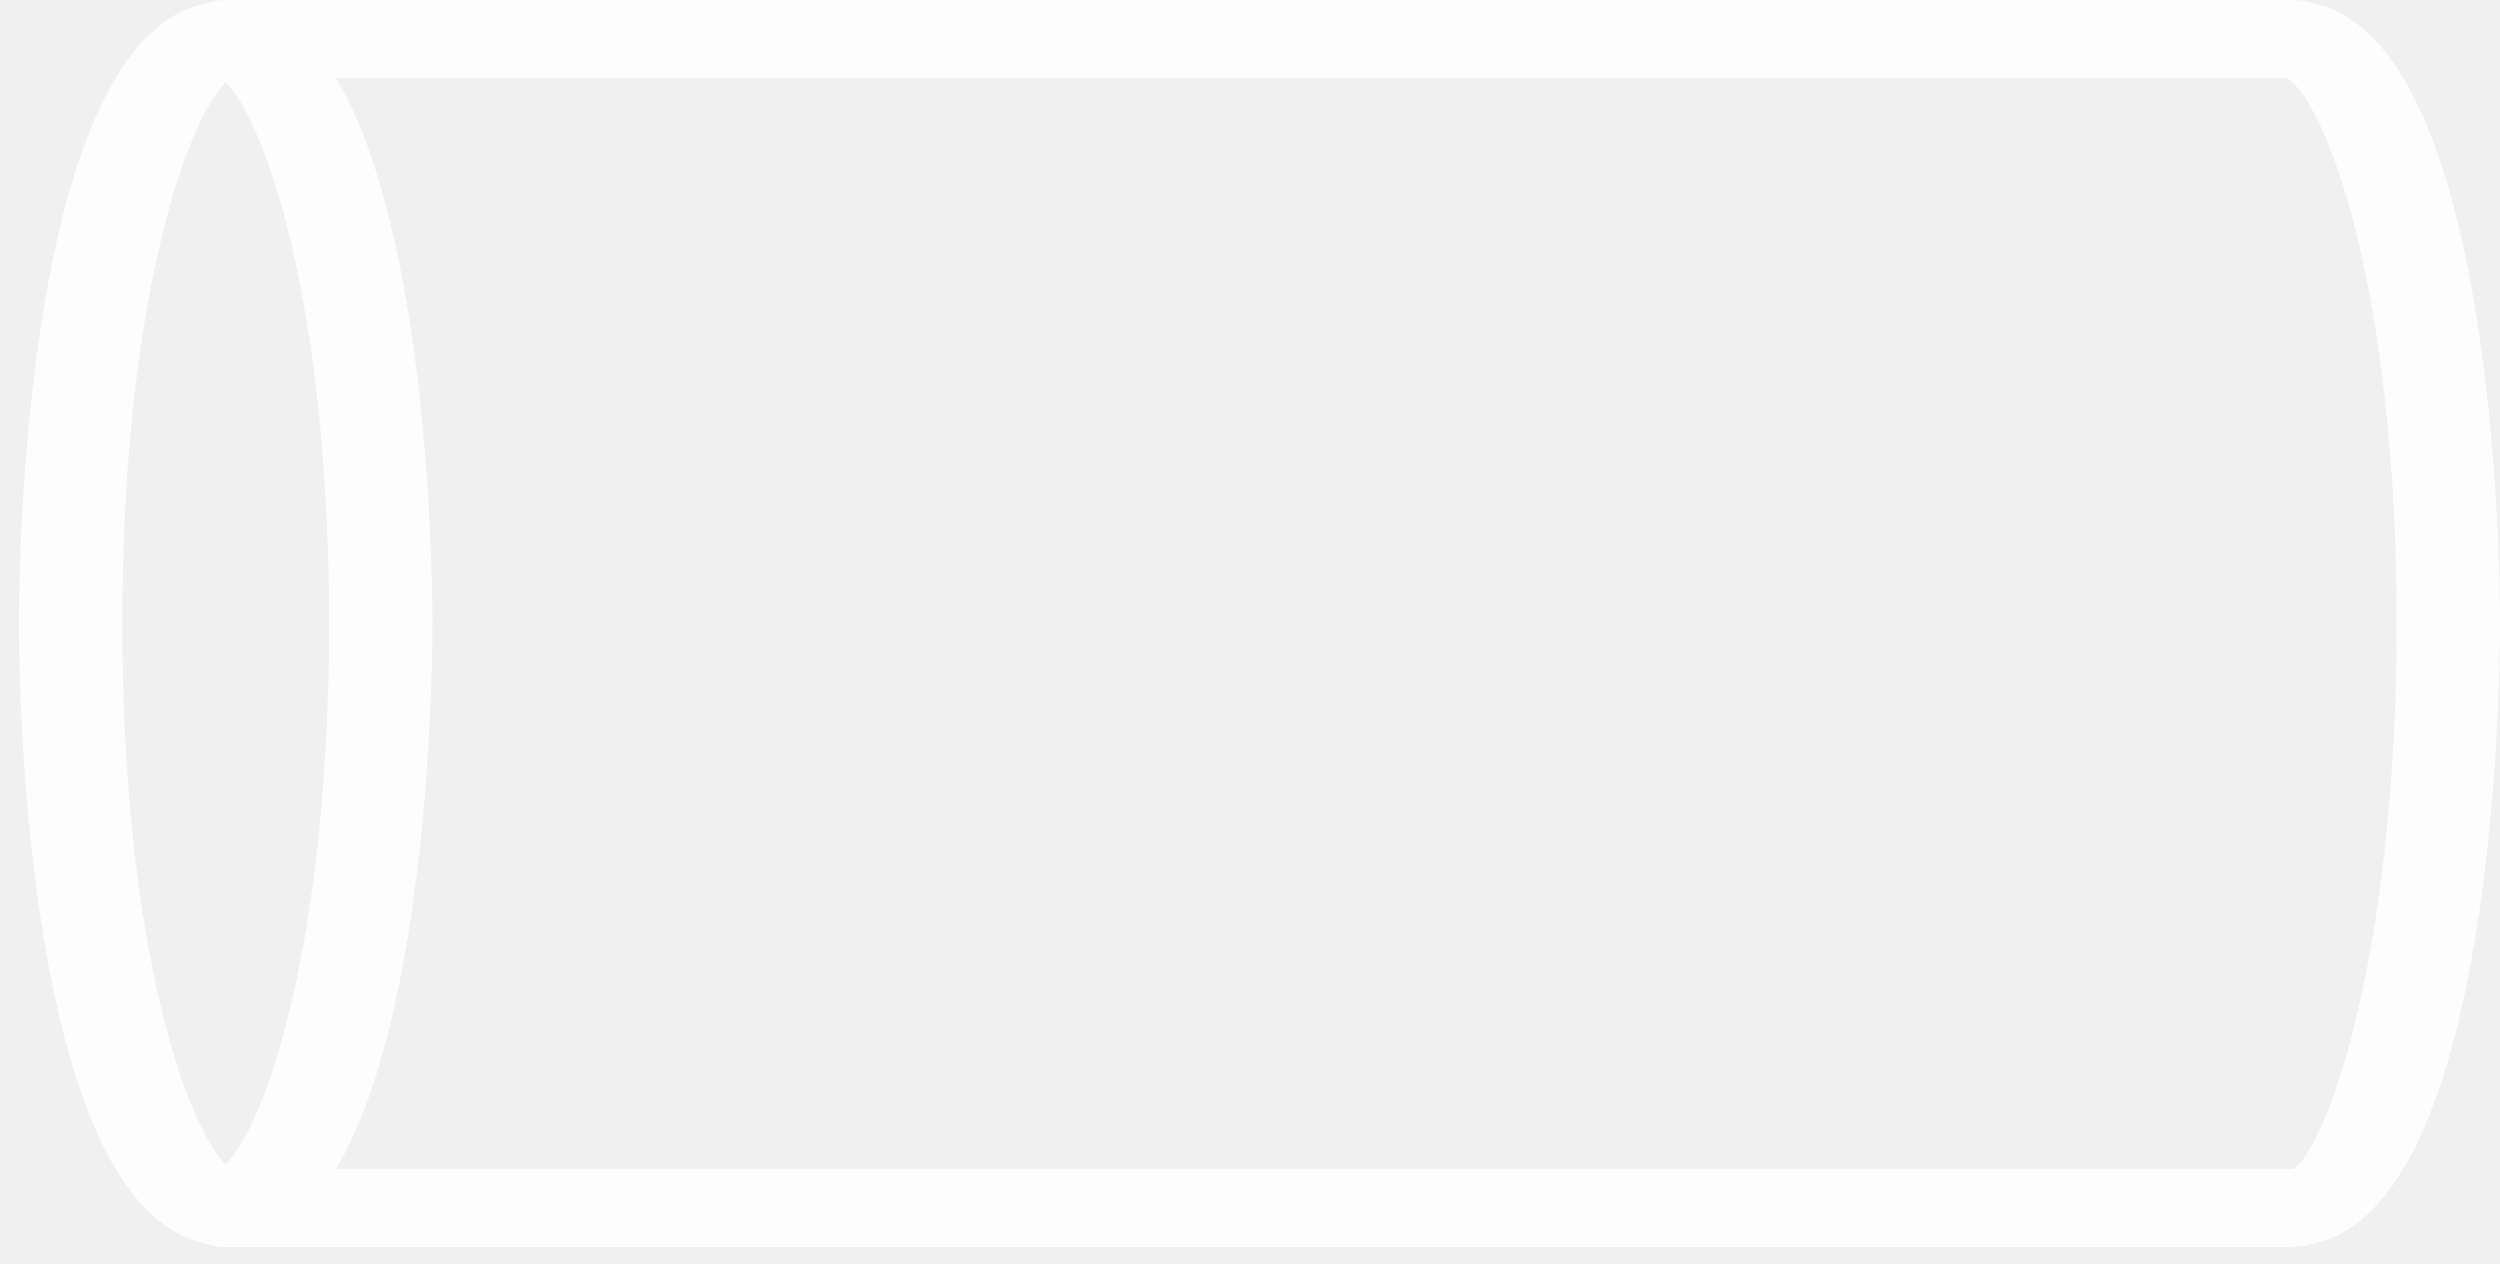
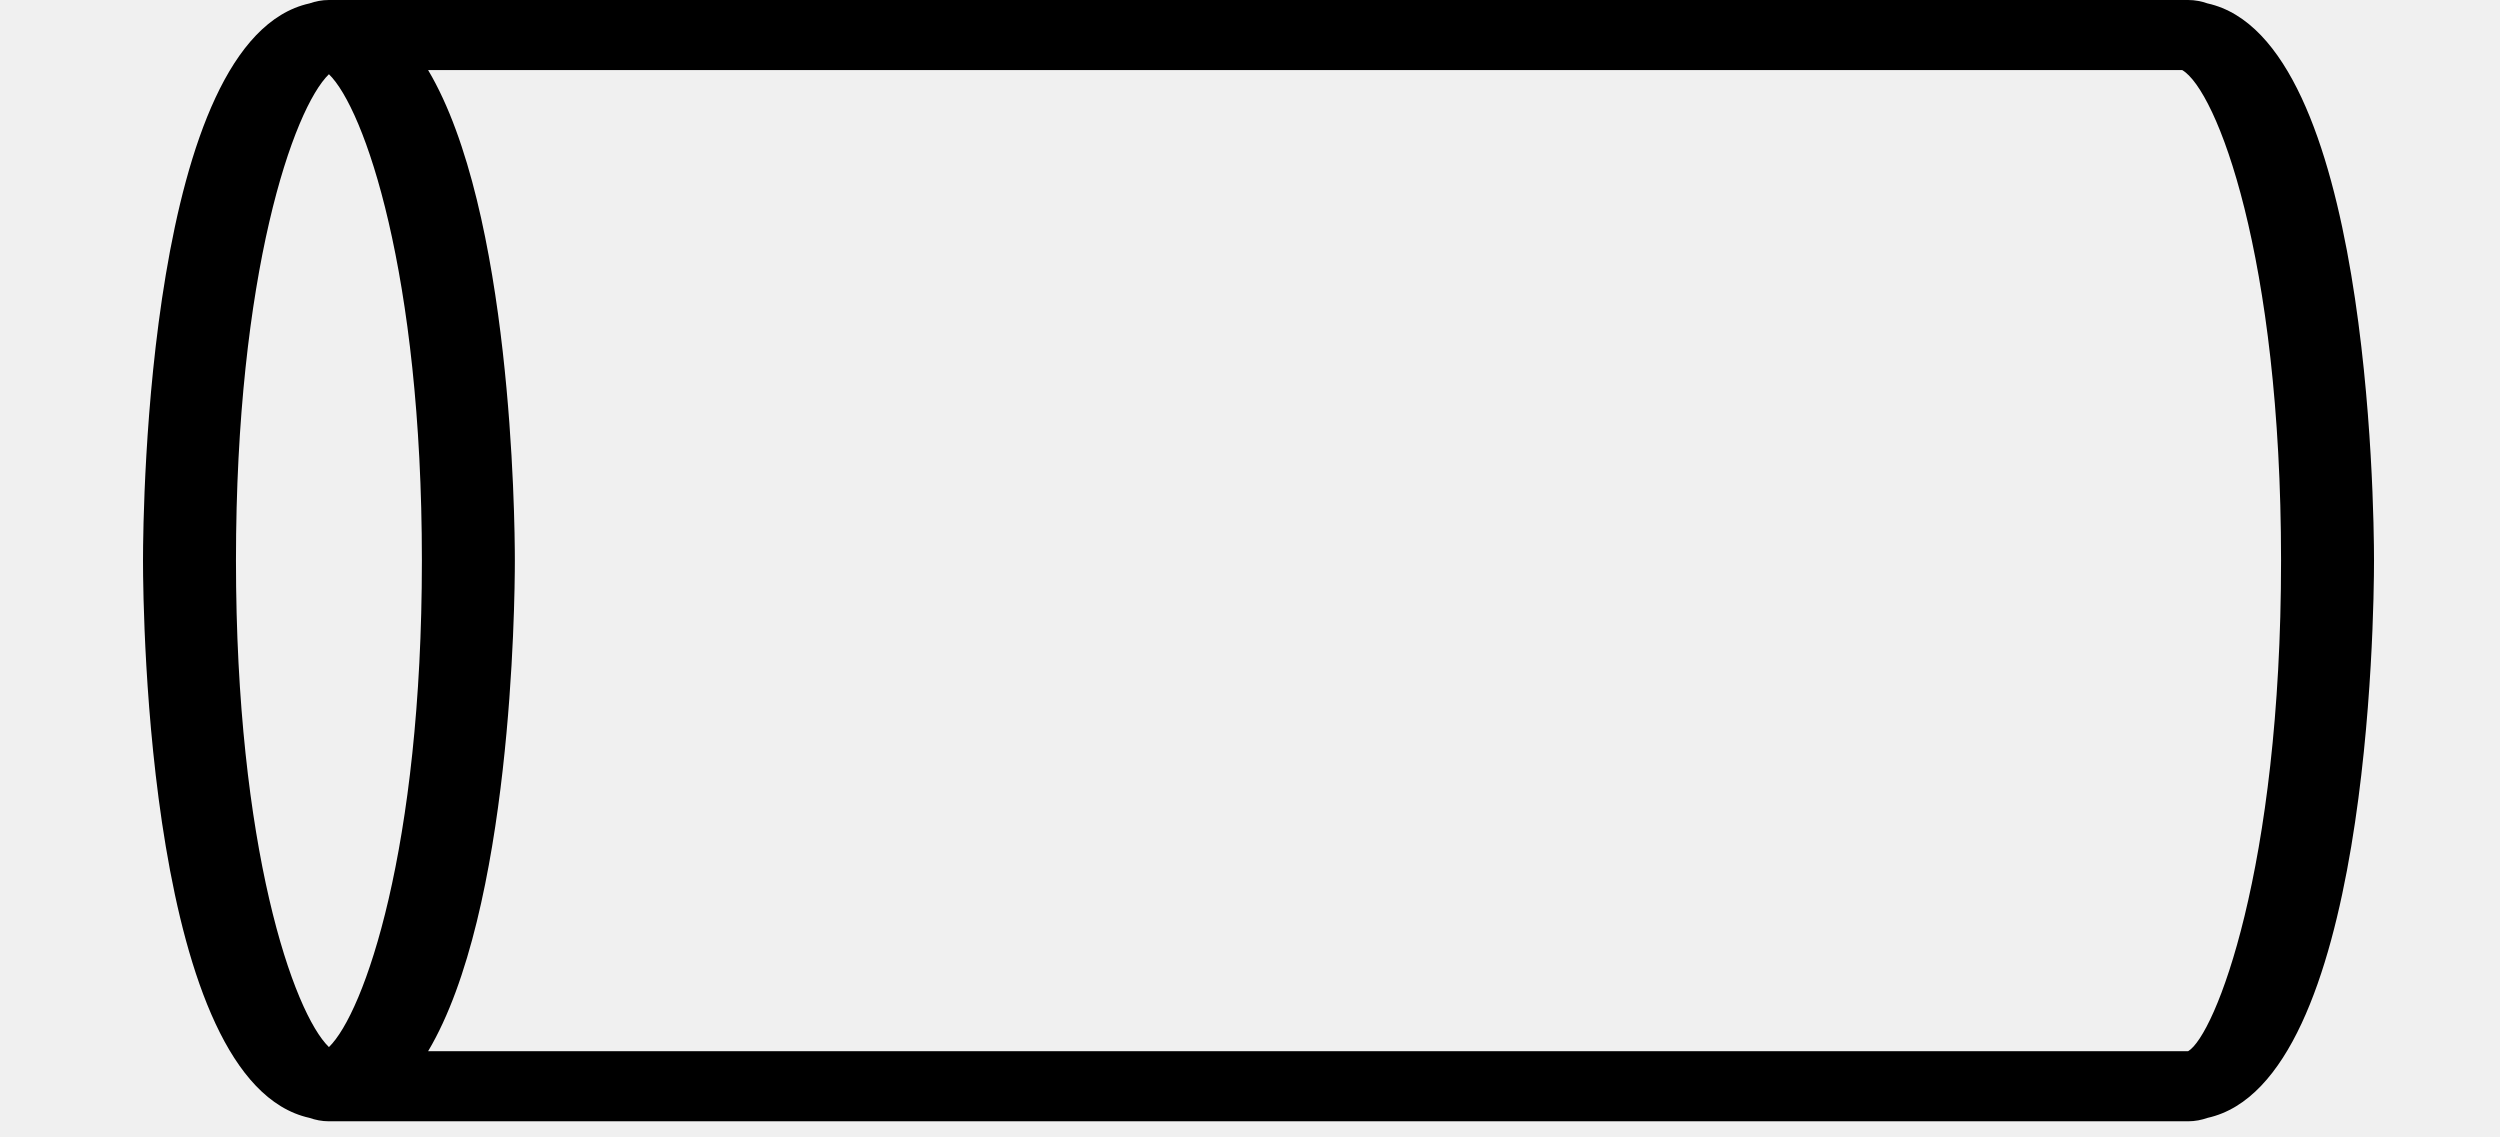
- <svg xmlns="http://www.w3.org/2000/svg" width="91" height="46" viewBox="0 0 91 46" fill="none">
-   <path d="M7.425 0.139C0.904 1.583 0.689 20.462 0.689 22.695C0.689 24.927 0.904 43.807 7.425 45.251C7.67 45.336 7.929 45.39 8.215 45.39L83.474 45.39C83.76 45.39 84.02 45.336 84.264 45.251C90.785 43.807 91 24.927 91 22.695C91 20.462 90.785 1.583 84.264 0.139C84.02 0.054 83.76 -7.62939e-06 83.474 -7.62939e-06L8.215 -7.62939e-06C7.929 -0 7.67 0.054 7.425 0.139ZM4.452 22.695C4.452 11.03 6.789 4.386 8.215 3.004C9.641 4.386 11.978 11.03 11.978 22.695C11.978 34.36 9.641 41.004 8.215 42.386C6.789 41.004 4.452 34.36 4.452 22.695ZM83.237 2.837C84.622 3.648 87.237 10.343 87.237 22.695C87.237 35.194 84.554 41.926 83.474 42.553L12.23 42.553C15.602 36.882 15.741 24.476 15.741 22.695C15.741 20.913 15.602 8.508 12.23 2.837L83.237 2.837Z" fill="white" fill-opacity="0.87" />
+ <svg xmlns="http://www.w3.org/2000/svg" width="110px" height="50px" viewBox="0 0 91 46" fill="currentcolor">
+   <path d="M7.425 0.139C0.904 1.583 0.689 20.462 0.689 22.695C0.689 24.927 0.904 43.807 7.425 45.251C7.67 45.336 7.929 45.39 8.215 45.39L83.474 45.39C83.76 45.39 84.02 45.336 84.264 45.251C90.785 43.807 91 24.927 91 22.695C91 20.462 90.785 1.583 84.264 0.139C84.02 0.054 83.76 -7.62939e-06 83.474 -7.62939e-06L8.215 -7.62939e-06C7.929 -0 7.67 0.054 7.425 0.139ZM4.452 22.695C4.452 11.03 6.789 4.386 8.215 3.004C9.641 4.386 11.978 11.03 11.978 22.695C11.978 34.36 9.641 41.004 8.215 42.386C6.789 41.004 4.452 34.36 4.452 22.695ZM83.237 2.837C84.622 3.648 87.237 10.343 87.237 22.695C87.237 35.194 84.554 41.926 83.474 42.553L12.23 42.553C15.602 36.882 15.741 24.476 15.741 22.695C15.741 20.913 15.602 8.508 12.23 2.837L83.237 2.837Z" fill="currentcolor" fill-opacity="1" />
</svg>
